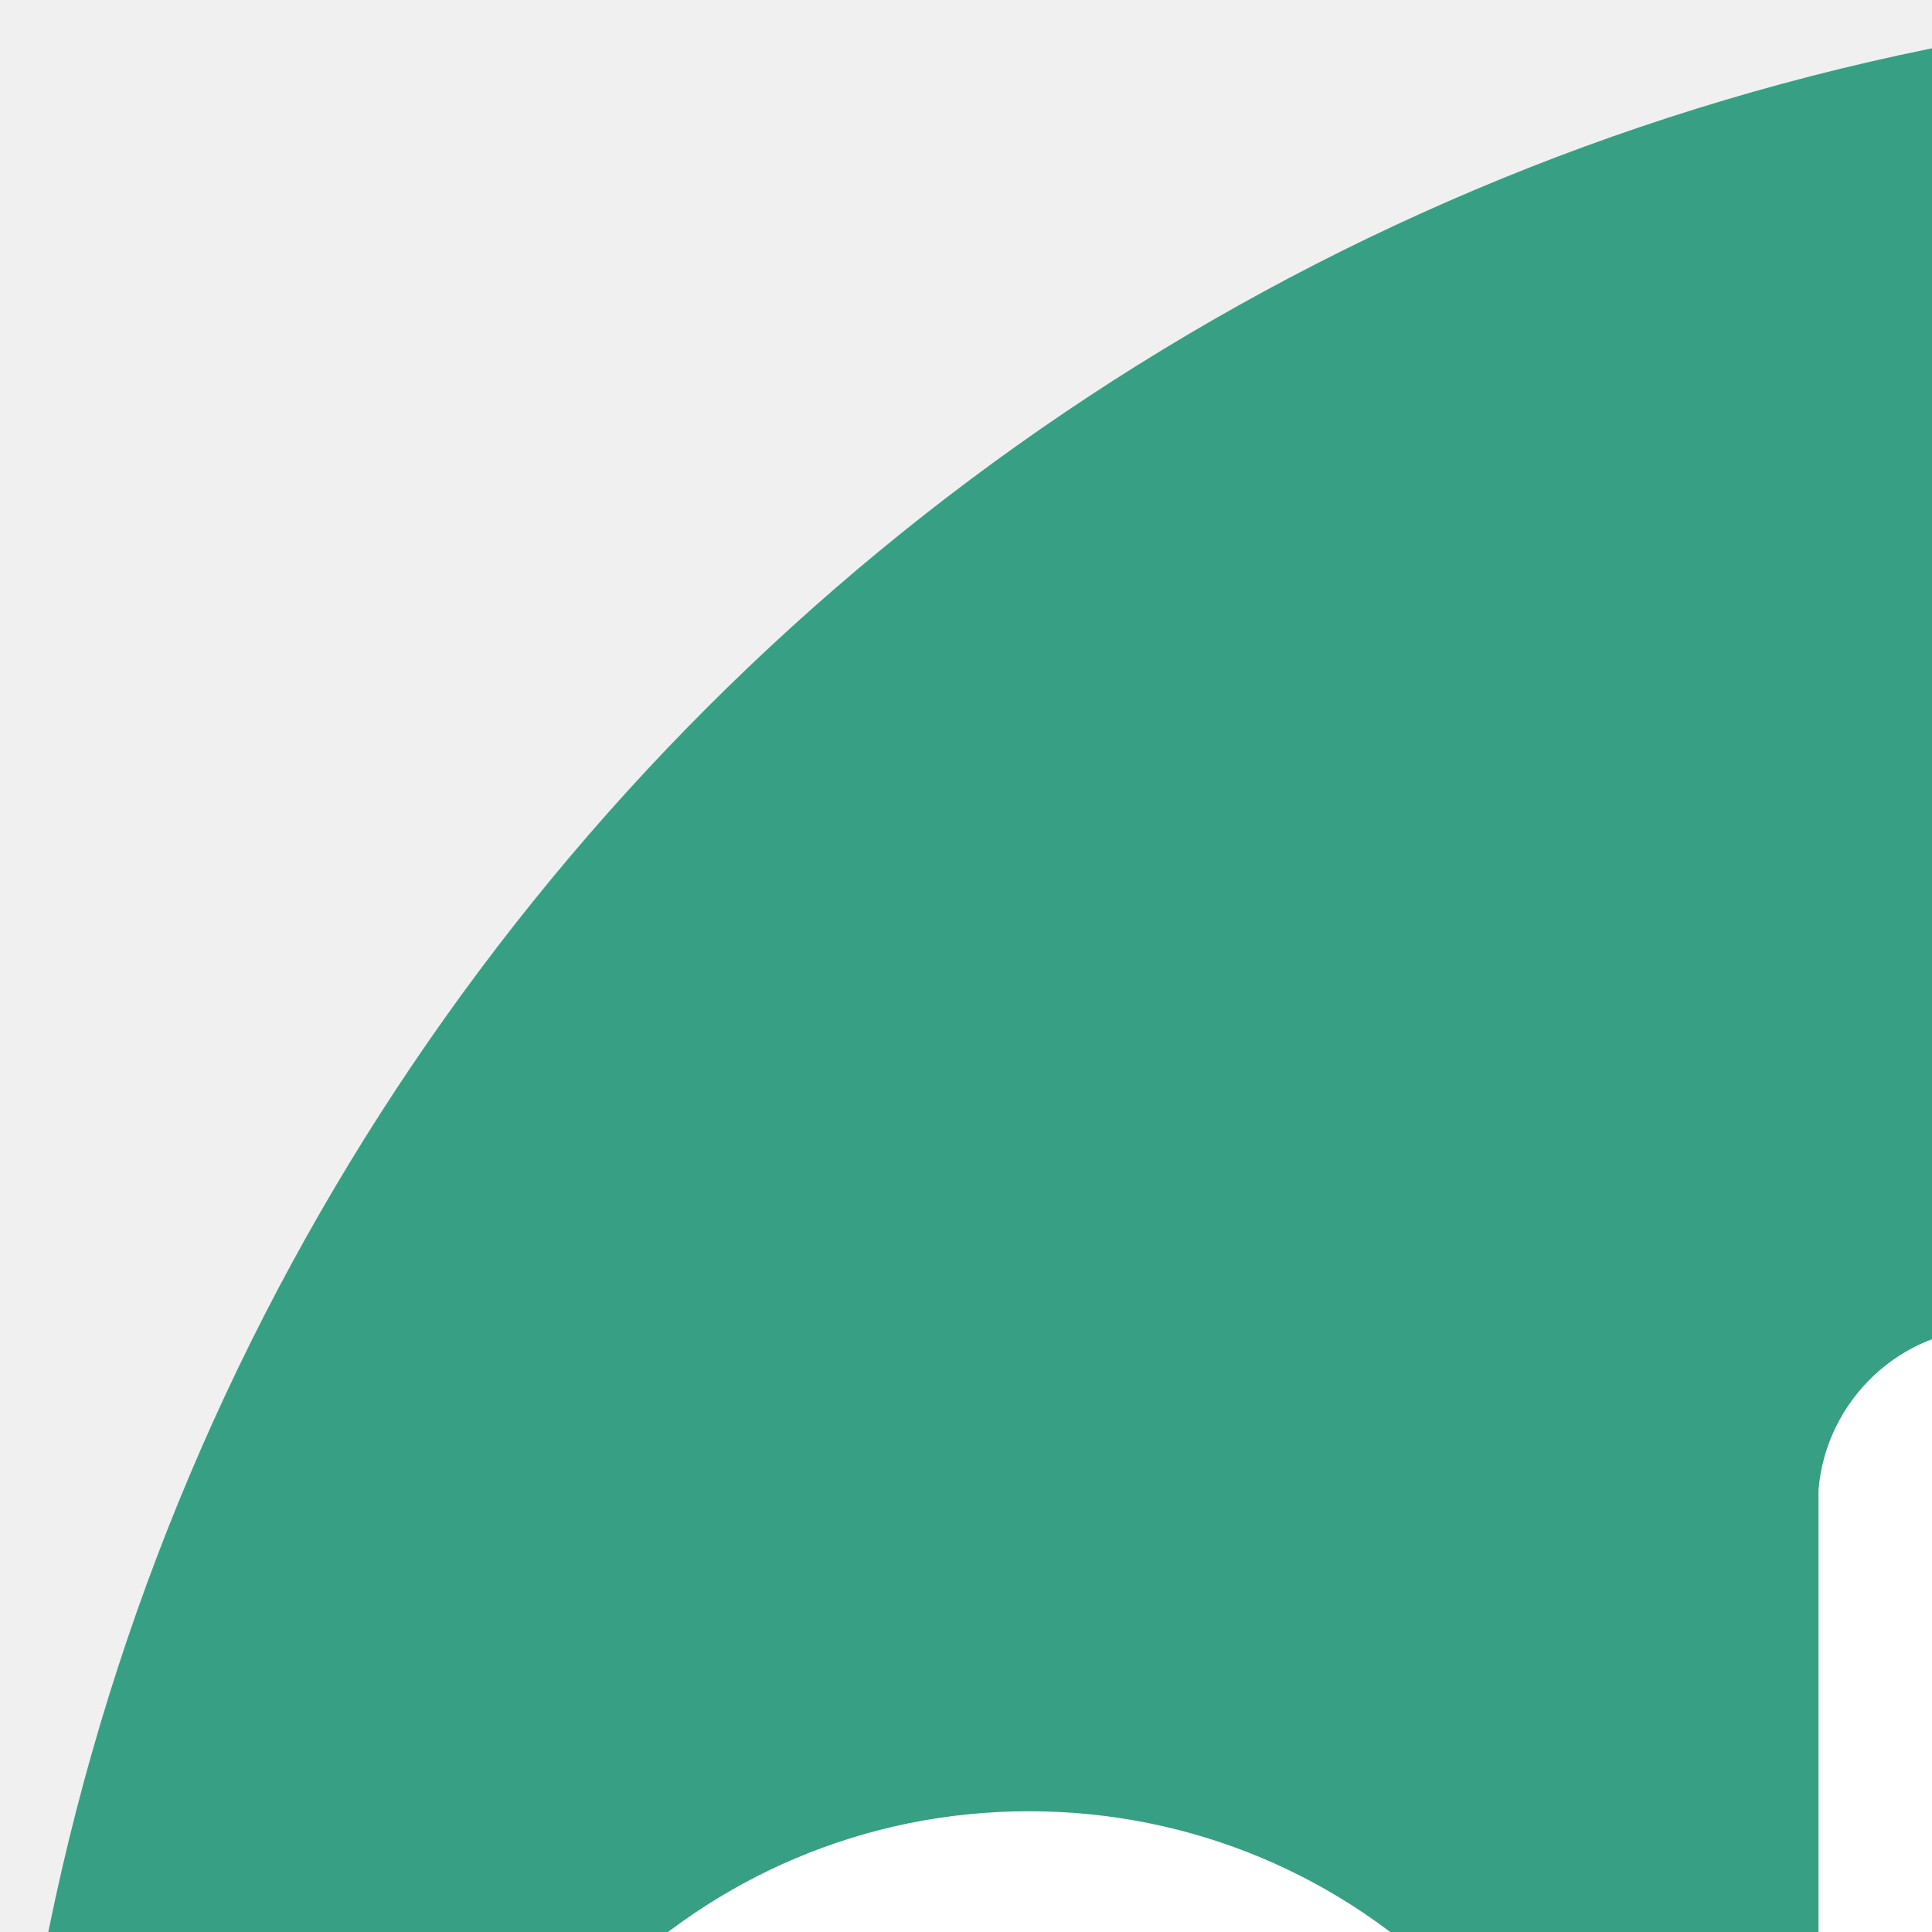
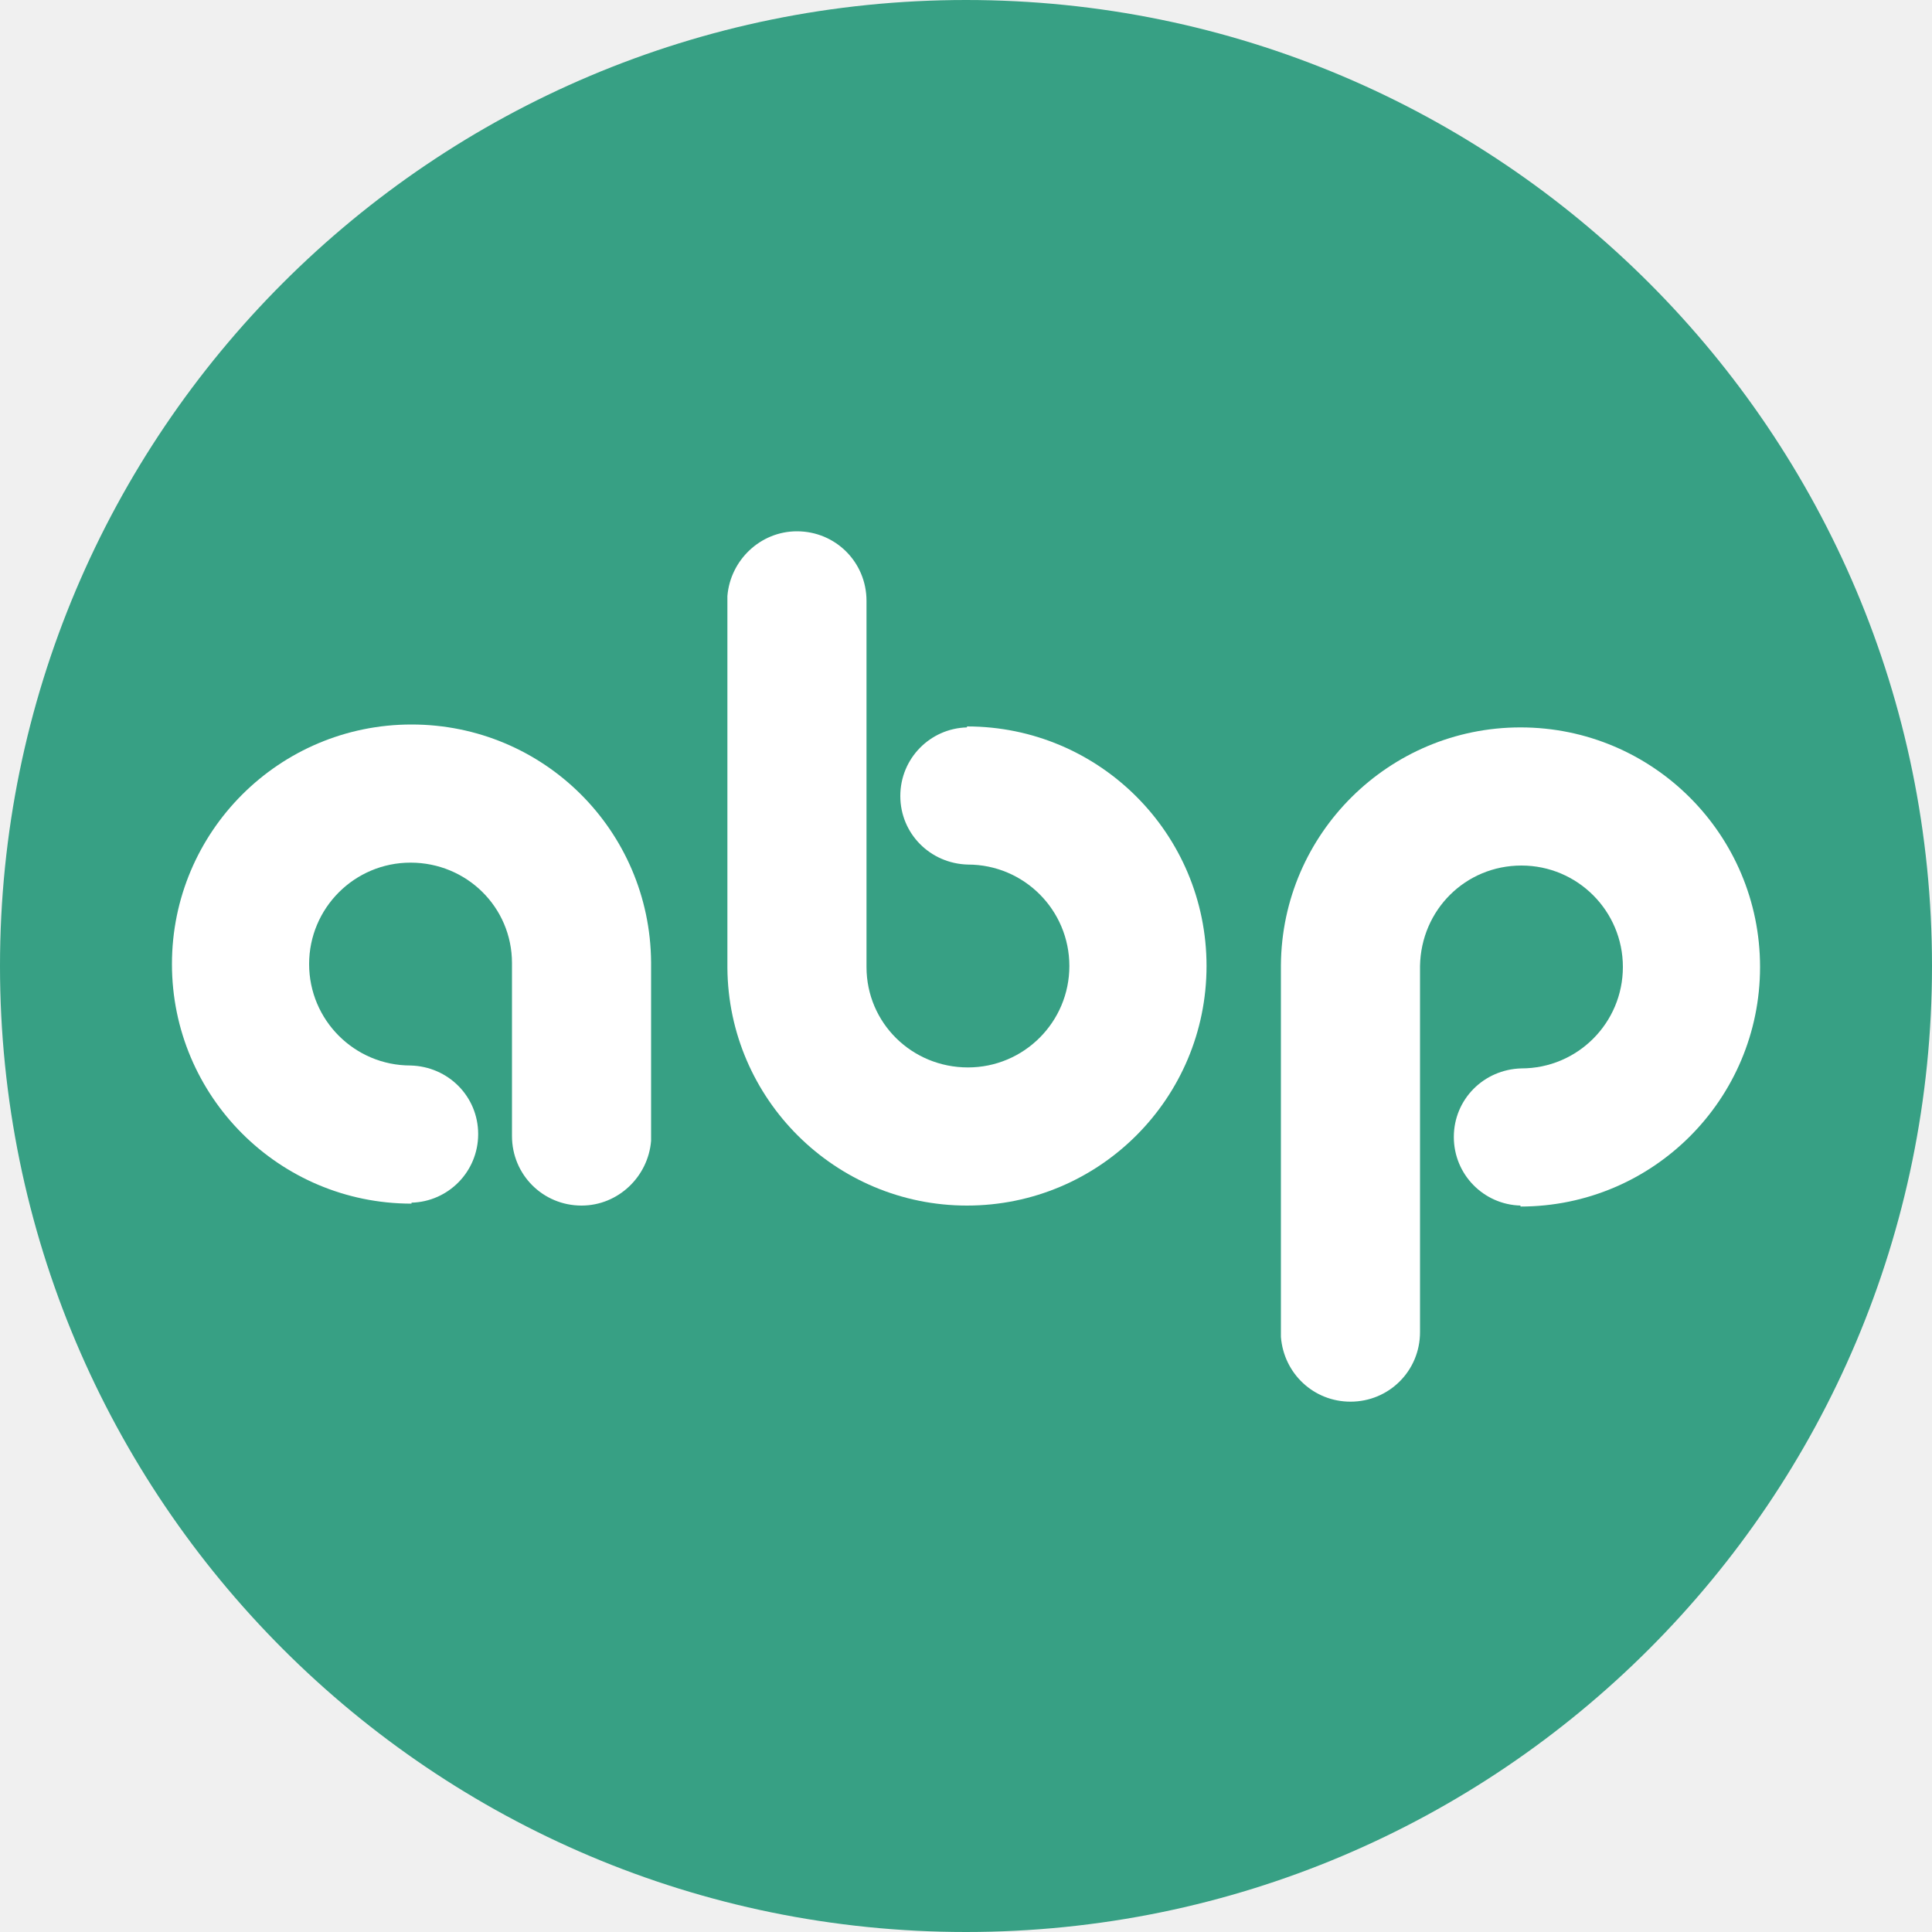
- <svg xmlns="http://www.w3.org/2000/svg" version="1.1" id="abplogo" x="0px" y="0px" viewBox="0 0 80 80" style="enable-background:new 0 0 80 80;" xml:space="preserve">
+ <svg xmlns="http://www.w3.org/2000/svg" version="1.1" id="abplogo" x="0px" y="0px" viewBox="0 0 200 200" style="enable-background:new 0 0 200 200;" xml:space="preserve">
  <style type="text/css">
	.st0{fill:#37A084;}
	.st1{fill:#FFFFFF;}
</style>
  <circle class="st0" cx="100" cy="100" r="100" />
  <path class="st1" d="M53,117.6c0,4,3.2,7.2,7.2,7.2c3.8,0,6.9-3,7.2-6.7h0V99.6l0,0C67.3,86,56.3,75,42.6,75  c-13.7,0-24.8,11.1-24.8,24.8c0,13.7,11.1,24.8,24.8,24.8l0-0.1c3.8-0.1,6.9-3.2,6.9-7.1c0-3.9-3.1-7-7-7.1l0,0c0,0,0,0,0,0  c-5.8,0-10.5-4.7-10.5-10.5s4.7-10.5,10.5-10.5c5.8,0,10.5,4.6,10.5,10.4L53,117.6z M64.3,99.6" />
  <path class="st1" d="M89.7,62.2c0-4-3.2-7.2-7.2-7.2c-3.8,0-6.9,3-7.2,6.7h0v38.5l0,0c0.1,13.6,11.2,24.6,24.8,24.6  c13.7,0,24.8-11.1,24.8-24.8c0-13.7-11.1-24.8-24.8-24.8l0,0.1c-3.8,0.1-6.9,3.2-6.9,7.1c0,3.9,3.1,7,7,7.1l0,0c0,0,0,0,0,0  c5.8,0,10.5,4.7,10.5,10.5c0,5.8-4.7,10.5-10.5,10.5c-5.8,0-10.5-4.6-10.5-10.4L89.7,62.2z M78.3,100.2" />
  <path class="st1" d="M147,100c0.1-5.8,4.7-10.4,10.5-10.4c5.8,0,10.5,4.7,10.5,10.5s-4.7,10.5-10.5,10.5c0,0,0,0,0,0l0,0  c-3.9,0.1-7,3.2-7,7.1c0,3.9,3.1,7,6.9,7.1l0,0.1c13.7,0,24.8-11.1,24.8-24.8c0-13.7-11.1-24.8-24.8-24.8c-13.6,0-24.7,11-24.8,24.6  l0,0v38.5h0c0.3,3.8,3.4,6.7,7.2,6.7c4,0,7.2-3.2,7.2-7.2L147,100z M135.7,99.9" />
</svg>
